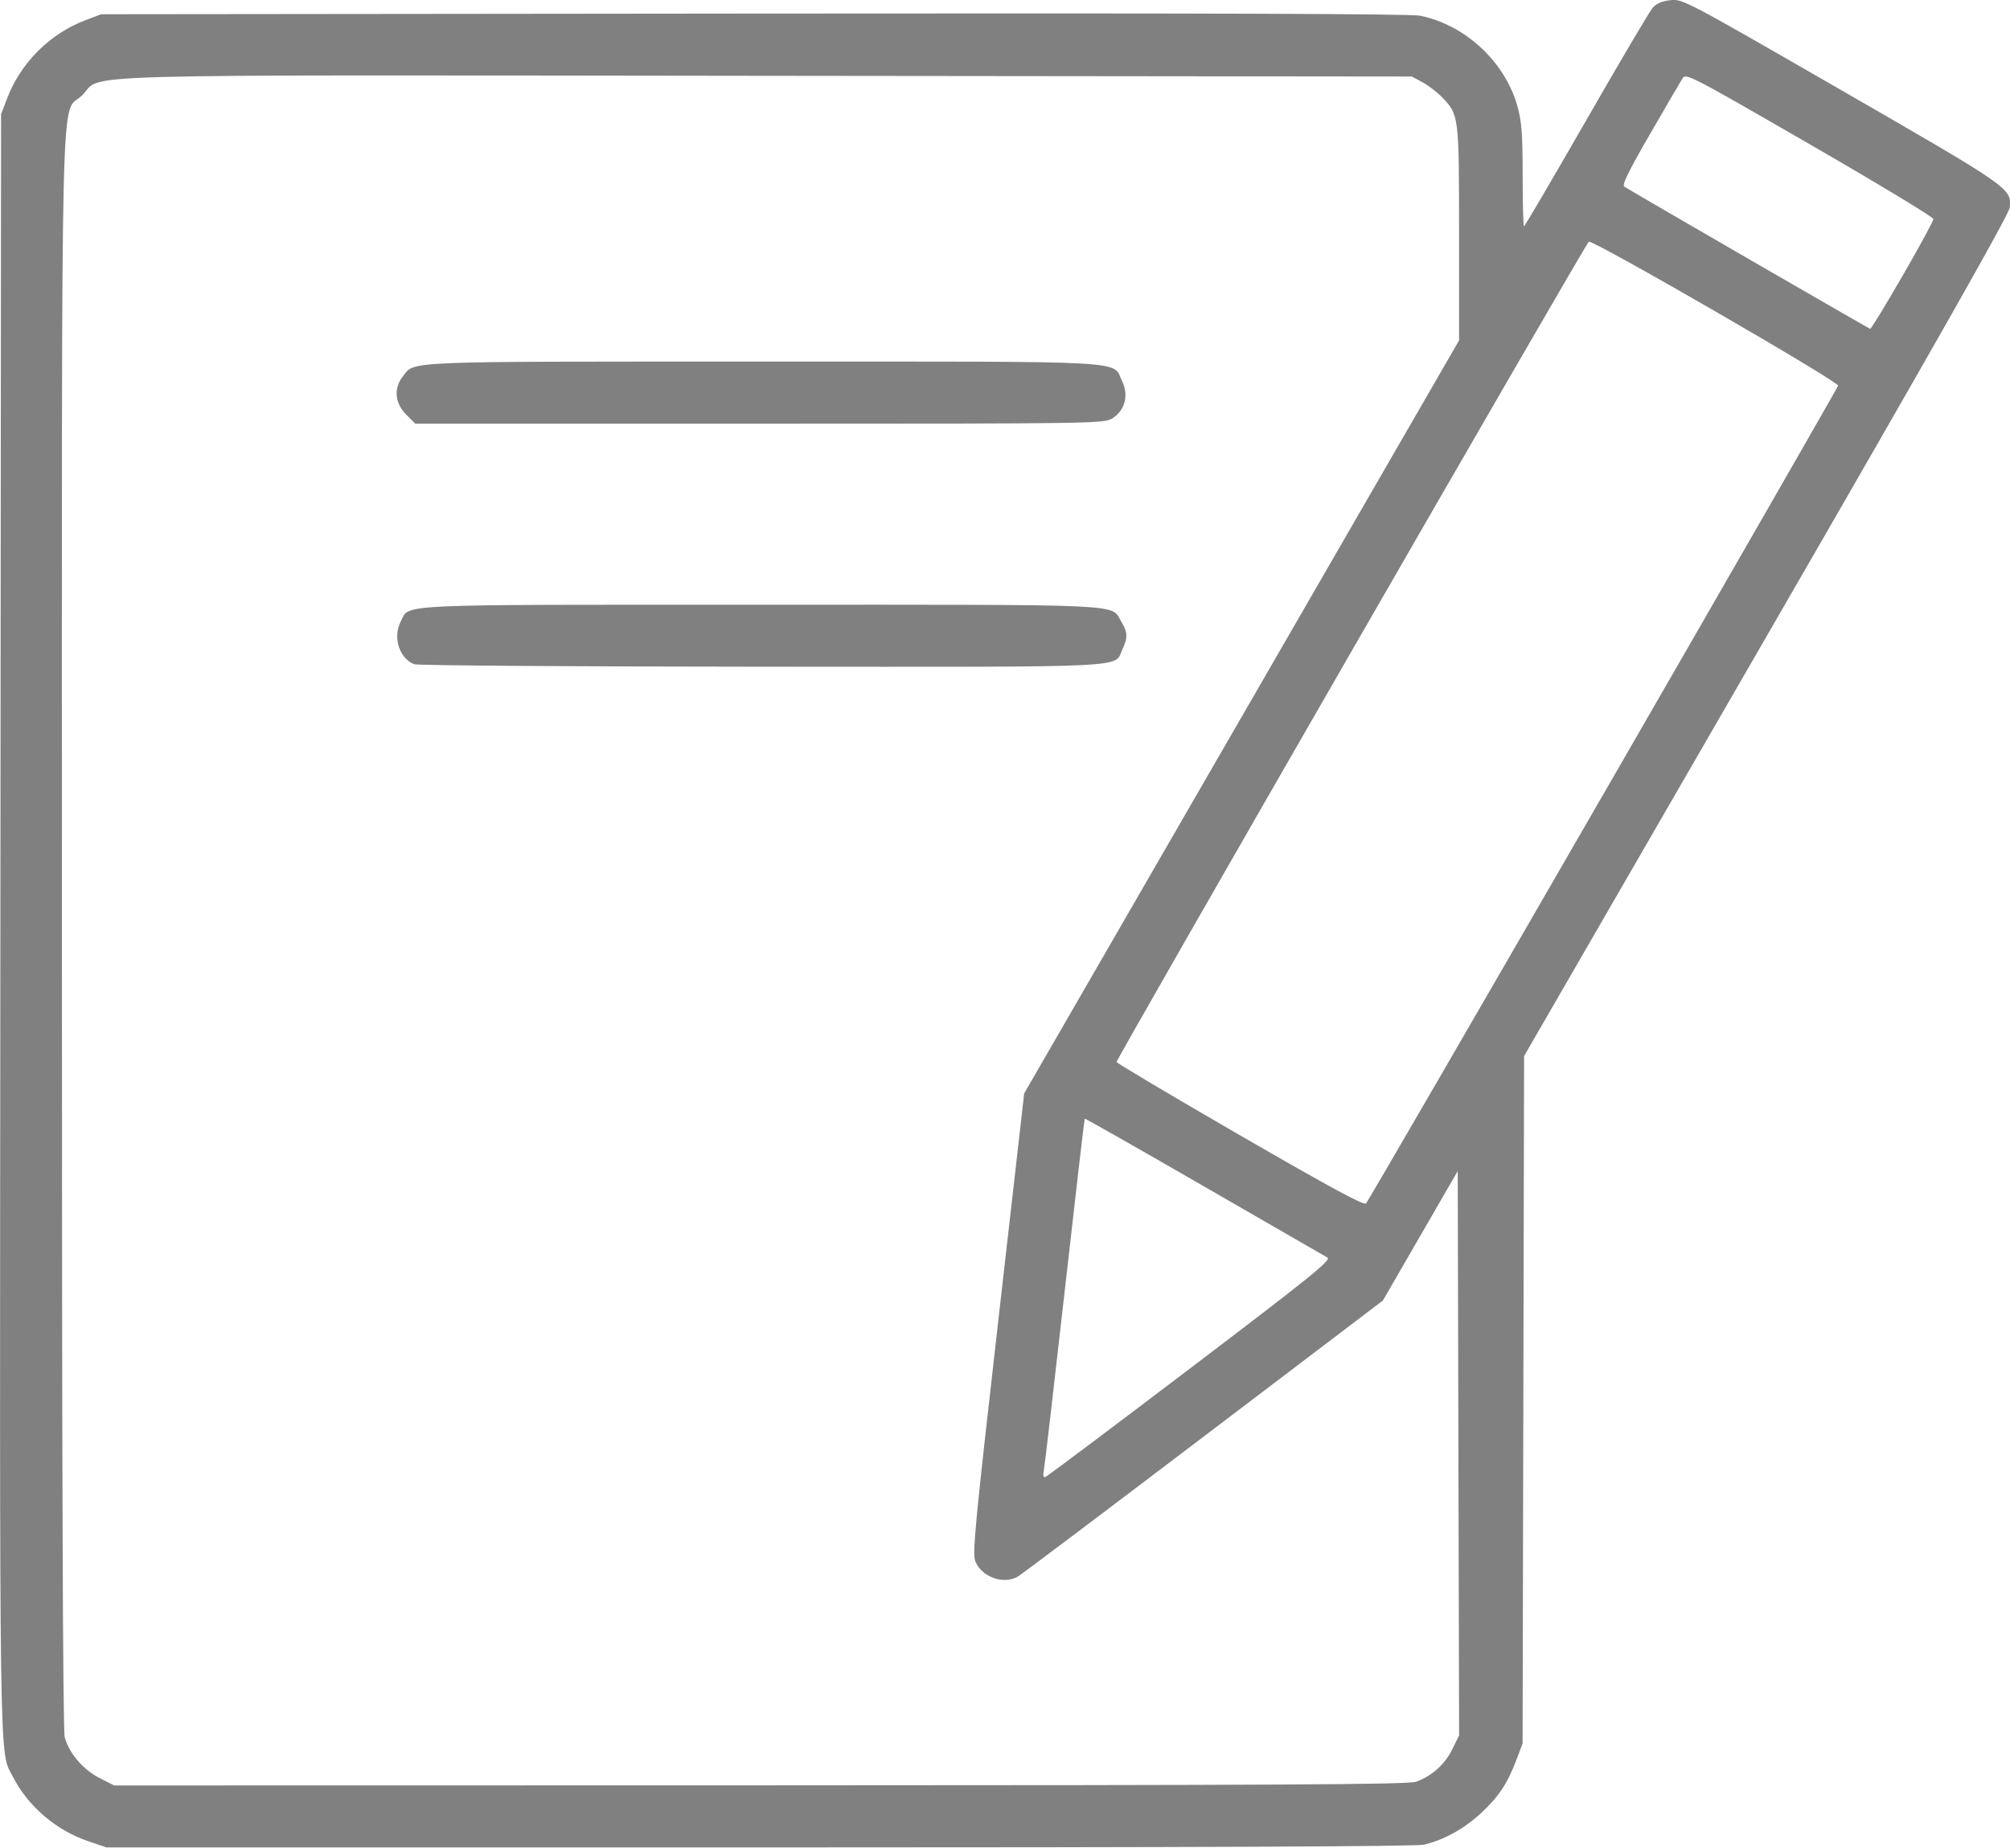
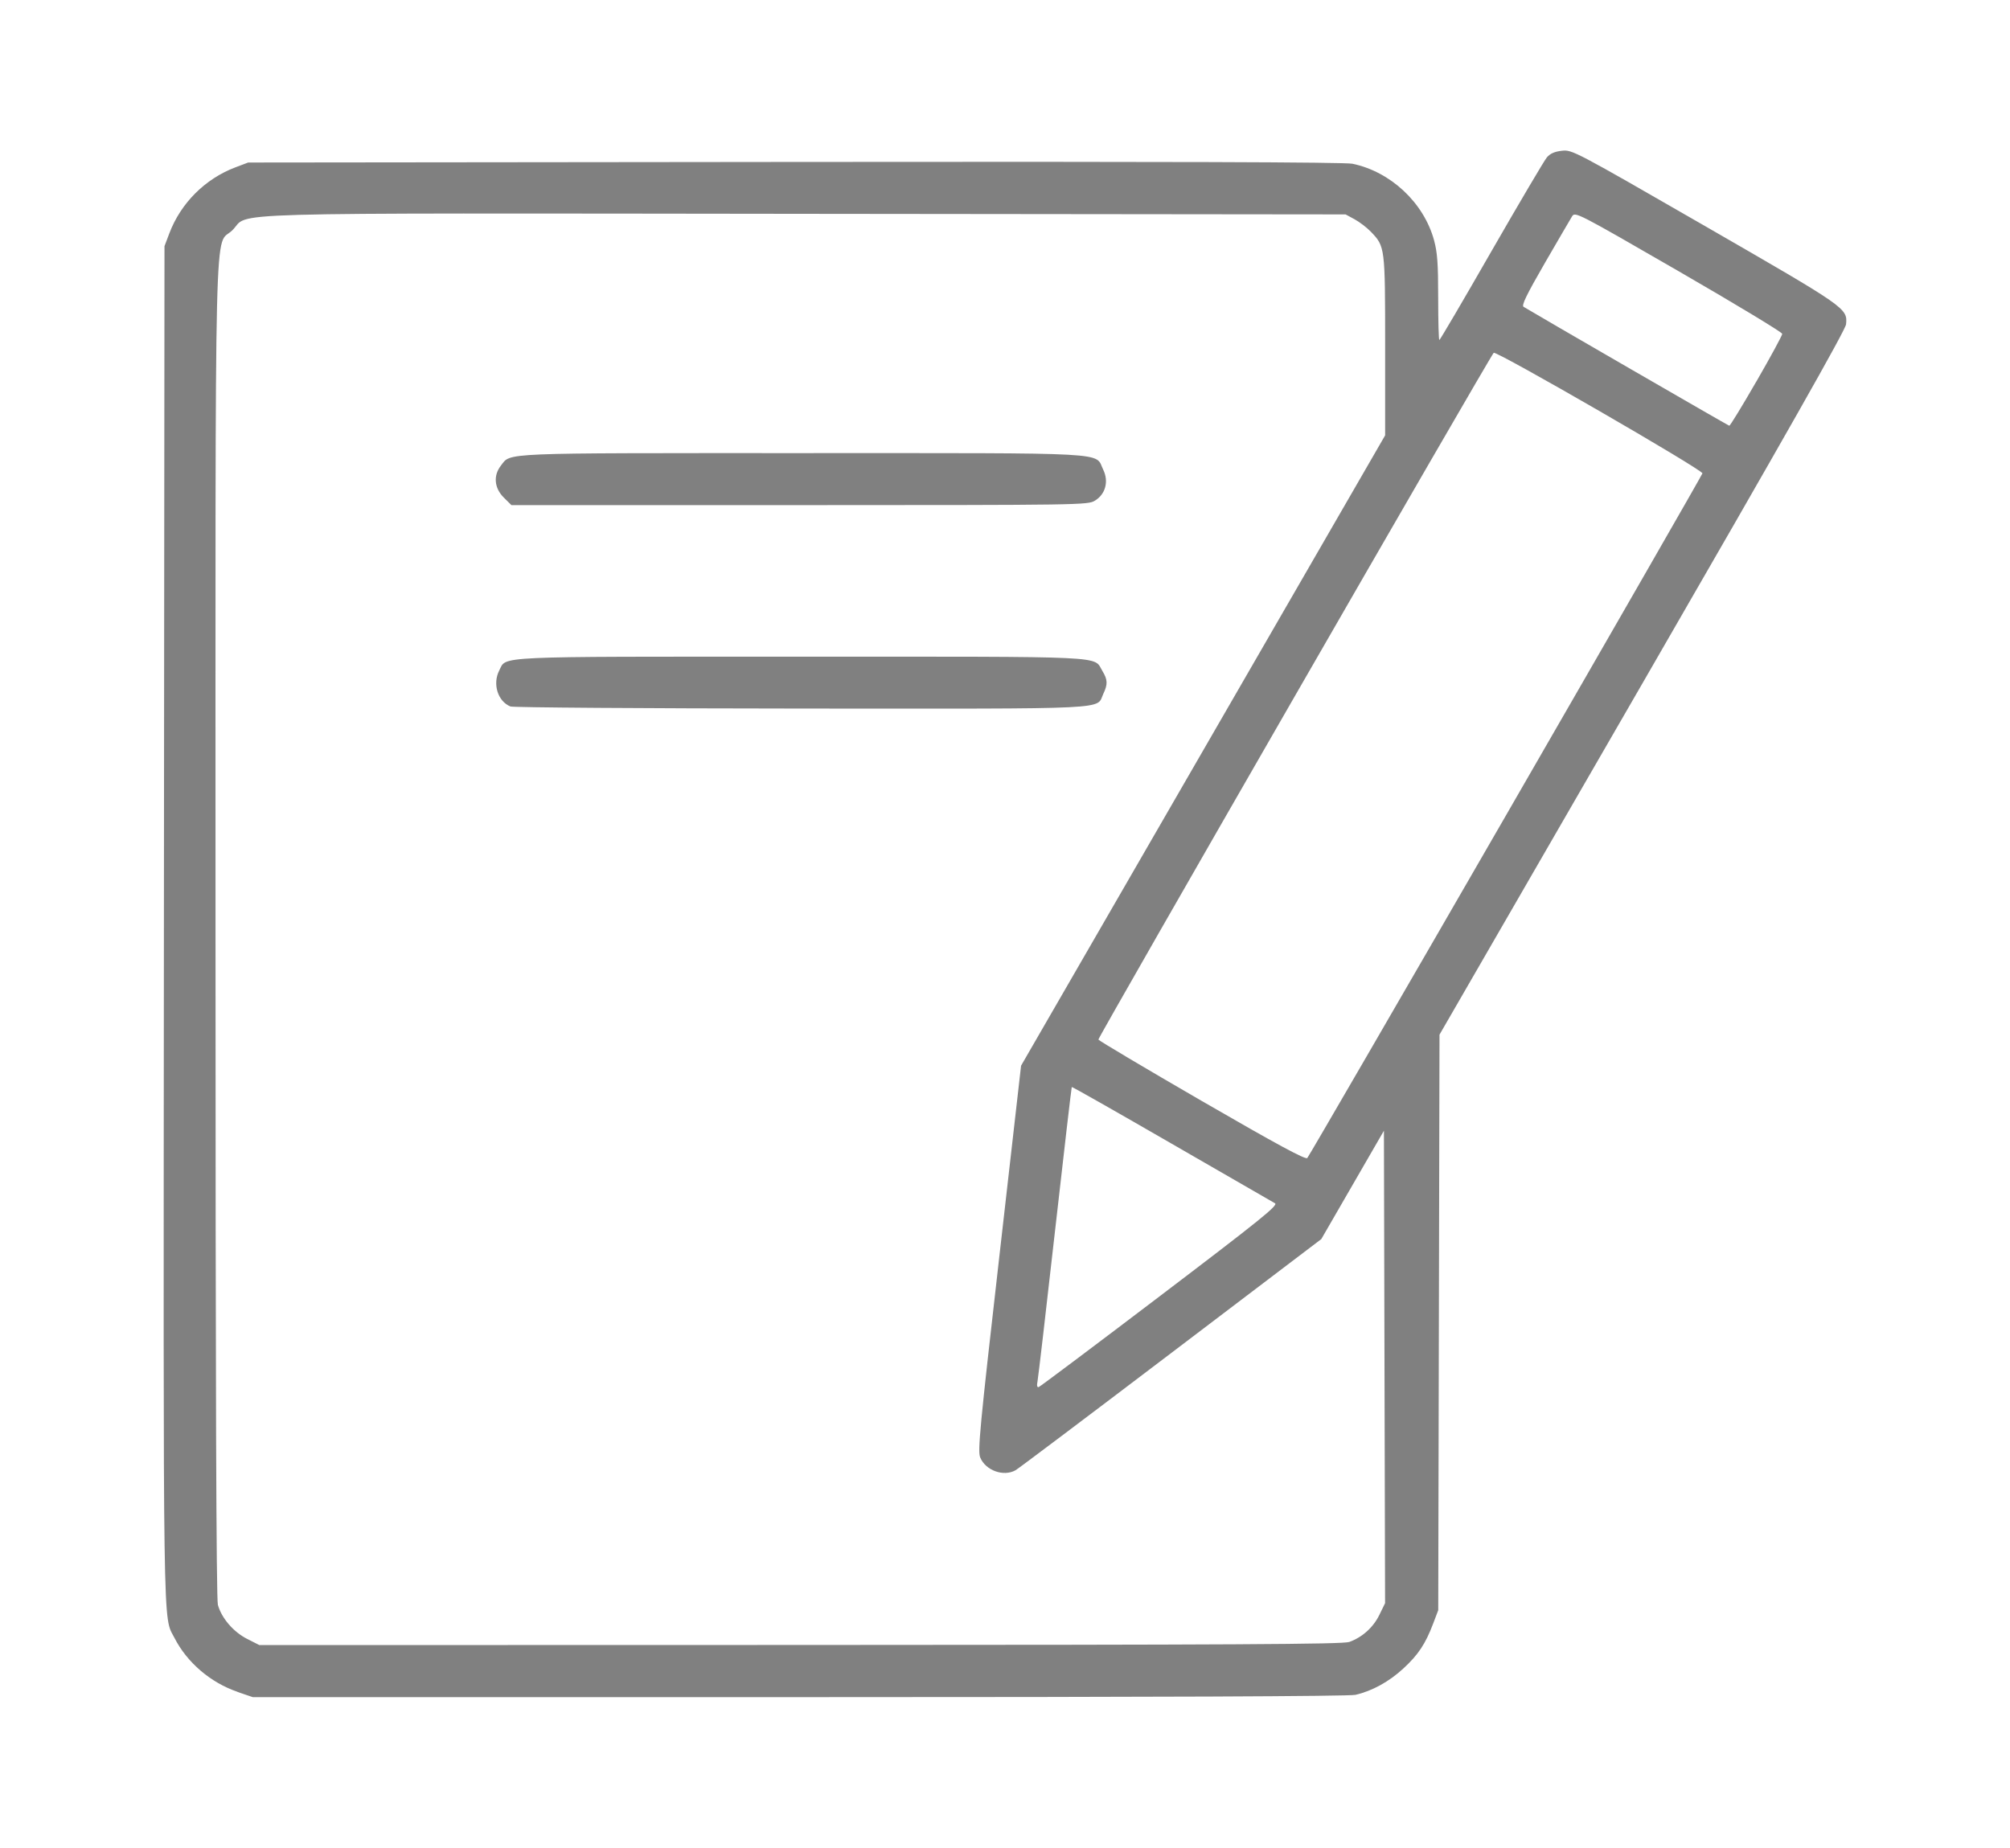
<svg xmlns="http://www.w3.org/2000/svg" width="34.86mm" height="32.048mm" viewBox="0 0 34.86 32.048" version="1.1" id="svg19302" xml:space="preserve">
  <defs id="defs19299" />
  <g id="layer1" transform="translate(-95.93125,-121.5337)">
-     <path style="fill:#808080;stroke-width:0.047" d="m 97.462,153.474 c -0.558,-0.19 -1.046,-0.607 -1.305,-1.116 -0.244,-0.478 -0.232,0.32 -0.219,-14.813 l 0.012,-14.029 0.101,-0.266 c 0.237,-0.626 0.742,-1.131 1.368,-1.368 l 0.266,-0.101 11.319,-0.012 c 7.749,-0.008 11.394,0.003 11.557,0.037 0.79,0.163 1.477,0.805 1.69,1.58 0.071,0.258 0.088,0.483 0.088,1.196 0,0.483 0.011,0.878 0.023,0.878 0.013,-5.3e-4 0.498,-0.827 1.078,-1.837 0.58,-1.01 1.097,-1.887 1.15,-1.949 0.066,-0.079 0.16,-0.12 0.31,-0.137 0.212,-0.024 0.253,-0.002 2.969,1.563 2.934,1.691 2.949,1.701 2.918,2.033 -0.011,0.116 -1.259,2.318 -4.219,7.442 l -4.204,7.278 -0.013,5.963 -0.013,5.963 -0.105,0.277 c -0.16,0.421 -0.308,0.644 -0.616,0.93 -0.295,0.273 -0.648,0.468 -0.994,0.548 -0.136,0.031 -4.058,0.047 -11.525,0.047 l -11.319,-5e-5 -0.315,-0.107 z m 23.028,-1.032 c 0.271,-0.097 0.5,-0.302 0.628,-0.562 l 0.119,-0.242 -0.012,-4.895 -0.012,-4.895 -0.649,1.123 -0.649,1.123 -3.117,2.367 c -1.714,1.302 -3.162,2.393 -3.218,2.424 -0.249,0.14 -0.621,0.005 -0.733,-0.265 -0.054,-0.131 -0.008,-0.618 0.393,-4.134 l 0.454,-3.985 3.771,-6.531 3.771,-6.531 v -1.857 c 0,-2.047 -0.001,-2.055 -0.295,-2.362 -0.083,-0.086 -0.234,-0.202 -0.337,-0.258 l -0.187,-0.101 -11.177,-0.012 c -12.554,-0.014 -11.502,-0.043 -11.884,0.338 -0.384,0.384 -0.351,-0.985 -0.351,14.505 1.77e-4,9.366 0.016,13.863 0.049,13.981 0.077,0.276 0.321,0.561 0.604,0.704 l 0.254,0.129 11.205,-0.002 c 8.997,-0.002 11.239,-0.014 11.374,-0.062 z m -17.375,-19.386 c -0.263,-0.106 -0.375,-0.469 -0.231,-0.747 0.156,-0.302 -0.21,-0.285 6.257,-0.285 6.477,0 6.046,-0.02 6.238,0.295 0.11,0.181 0.114,0.276 0.021,0.473 -0.158,0.334 0.321,0.31 -6.264,0.307 -3.257,-0.002 -5.966,-0.021 -6.021,-0.043 z m -0.14,-4.332 c -0.196,-0.196 -0.219,-0.455 -0.058,-0.66 0.213,-0.271 -0.09,-0.258 6.236,-0.258 6.543,9e-5 6.06,-0.027 6.241,0.344 0.118,0.242 0.046,0.508 -0.173,0.642 -0.146,0.089 -0.285,0.091 -6.119,0.091 l -5.969,1.7e-4 z m 13.601,16.544 c 2.086,-1.584 2.45,-1.878 2.378,-1.919 -0.047,-0.026 -1.011,-0.582 -2.142,-1.235 -1.131,-0.653 -2.062,-1.182 -2.068,-1.175 -0.006,0.007 -0.163,1.352 -0.347,2.989 -0.185,1.637 -0.347,3.037 -0.362,3.111 -0.017,0.088 -0.008,0.128 0.026,0.117 0.029,-0.01 1.161,-0.859 2.516,-1.889 z m 7.16,-9.951 c 2.234,-3.873 4.067,-7.064 4.074,-7.093 0.016,-0.069 -4.276,-2.548 -4.324,-2.498 -0.087,0.092 -8.202,14.192 -8.19,14.23 0.008,0.023 0.973,0.596 2.145,1.274 1.564,0.904 2.145,1.219 2.182,1.18 0.028,-0.029 1.879,-3.221 4.113,-7.094 z m 5.193,-9 c 0.294,-0.509 0.534,-0.952 0.534,-0.984 0,-0.032 -0.965,-0.616 -2.146,-1.297 -2.107,-1.217 -2.147,-1.237 -2.209,-1.137 -0.035,0.056 -0.289,0.492 -0.565,0.969 -0.379,0.656 -0.486,0.876 -0.439,0.905 0.253,0.156 4.24,2.461 4.262,2.465 0.016,0.003 0.269,-0.412 0.562,-0.921 z" id="path19435" />
+     <path style="fill:#808080;stroke-width:0.039" d="m 100.051,150.882 c -0.467,-0.159 -0.875,-0.508 -1.093,-0.934 -0.204,-0.401 -0.194,0.268 -0.184,-12.4 l 0.01,-11.744 0.084,-0.222 c 0.198,-0.524 0.621,-0.947 1.145,-1.145 l 0.222,-0.084 9.476,-0.01 c 6.487,-0.007 9.539,0.003 9.675,0.031 0.662,0.137 1.236,0.674 1.415,1.322 0.059,0.216 0.073,0.404 0.073,1.002 0,0.405 0.009,0.735 0.02,0.735 0.011,-4.5e-4 0.417,-0.692 0.902,-1.538 0.486,-0.845 0.919,-1.579 0.963,-1.631 0.056,-0.066 0.134,-0.101 0.26,-0.115 0.178,-0.02 0.212,-0.002 2.486,1.308 2.456,1.416 2.469,1.424 2.443,1.702 -0.009,0.097 -1.054,1.94 -3.532,6.23 l -3.519,6.093 -0.011,4.992 -0.011,4.992 -0.088,0.232 c -0.134,0.353 -0.257,0.539 -0.516,0.778 -0.247,0.229 -0.543,0.392 -0.832,0.458 -0.114,0.026 -3.397,0.04 -9.648,0.04 l -9.476,-5e-5 -0.264,-0.09 z m 19.278,-0.864 c 0.227,-0.081 0.419,-0.253 0.525,-0.471 l 0.099,-0.203 -0.01,-4.098 -0.01,-4.098 -0.543,0.94 -0.543,0.94 -2.609,1.981 c -1.435,1.09 -2.647,2.003 -2.694,2.029 -0.208,0.117 -0.52,0.004 -0.613,-0.222 -0.045,-0.11 -0.007,-0.517 0.329,-3.46 l 0.38,-3.336 3.157,-5.467 3.157,-5.467 v -1.555 c 0,-1.714 -8.4e-4,-1.72 -0.247,-1.977 -0.069,-0.072 -0.196,-0.169 -0.282,-0.216 l -0.157,-0.085 -9.357,-0.01 c -10.509,-0.011 -9.629,-0.036 -9.948,0.283 -0.322,0.322 -0.294,-0.824 -0.294,12.143 1.48e-4,7.841 0.013,11.605 0.041,11.704 0.064,0.231 0.269,0.469 0.506,0.59 l 0.213,0.108 9.38,-0.002 c 7.532,-0.002 9.408,-0.012 9.521,-0.052 z M 104.784,133.789 c -0.22,-0.089 -0.314,-0.392 -0.194,-0.625 0.131,-0.253 -0.176,-0.239 5.238,-0.239 5.422,0 5.061,-0.017 5.222,0.247 0.092,0.151 0.096,0.231 0.017,0.396 -0.132,0.279 0.269,0.26 -5.244,0.257 -2.727,-0.002 -4.995,-0.018 -5.04,-0.036 z m -0.117,-3.626 c -0.164,-0.164 -0.183,-0.381 -0.048,-0.553 0.178,-0.227 -0.076,-0.216 5.221,-0.216 5.478,8e-5 5.073,-0.022 5.225,0.288 0.099,0.203 0.039,0.426 -0.145,0.537 -0.123,0.075 -0.239,0.076 -5.122,0.077 l -4.997,1.4e-4 z m 11.386,13.85 c 1.746,-1.326 2.051,-1.573 1.991,-1.606 -0.039,-0.022 -0.846,-0.487 -1.793,-1.034 -0.947,-0.547 -1.726,-0.99 -1.732,-0.983 -0.005,0.006 -0.136,1.132 -0.291,2.503 -0.154,1.37 -0.291,2.542 -0.303,2.604 -0.015,0.073 -0.007,0.107 0.021,0.098 0.024,-0.008 0.972,-0.719 2.106,-1.581 z m 5.994,-8.33 c 1.87,-3.242 3.405,-5.914 3.41,-5.938 0.013,-0.058 -3.58,-2.133 -3.62,-2.091 -0.073,0.077 -6.866,11.881 -6.856,11.913 0.007,0.019 0.815,0.499 1.796,1.067 1.309,0.757 1.796,1.02 1.827,0.988 0.023,-0.024 1.573,-2.697 3.443,-5.939 z m 4.347,-7.534 c 0.246,-0.426 0.447,-0.797 0.447,-0.824 0,-0.027 -0.808,-0.515 -1.796,-1.086 -1.764,-1.019 -1.797,-1.036 -1.849,-0.952 -0.029,0.047 -0.242,0.412 -0.473,0.811 -0.317,0.549 -0.407,0.734 -0.368,0.758 0.212,0.13 3.549,2.06 3.568,2.063 0.013,0.003 0.225,-0.345 0.471,-0.771 z" id="path19435" />
  </g>
</svg>
